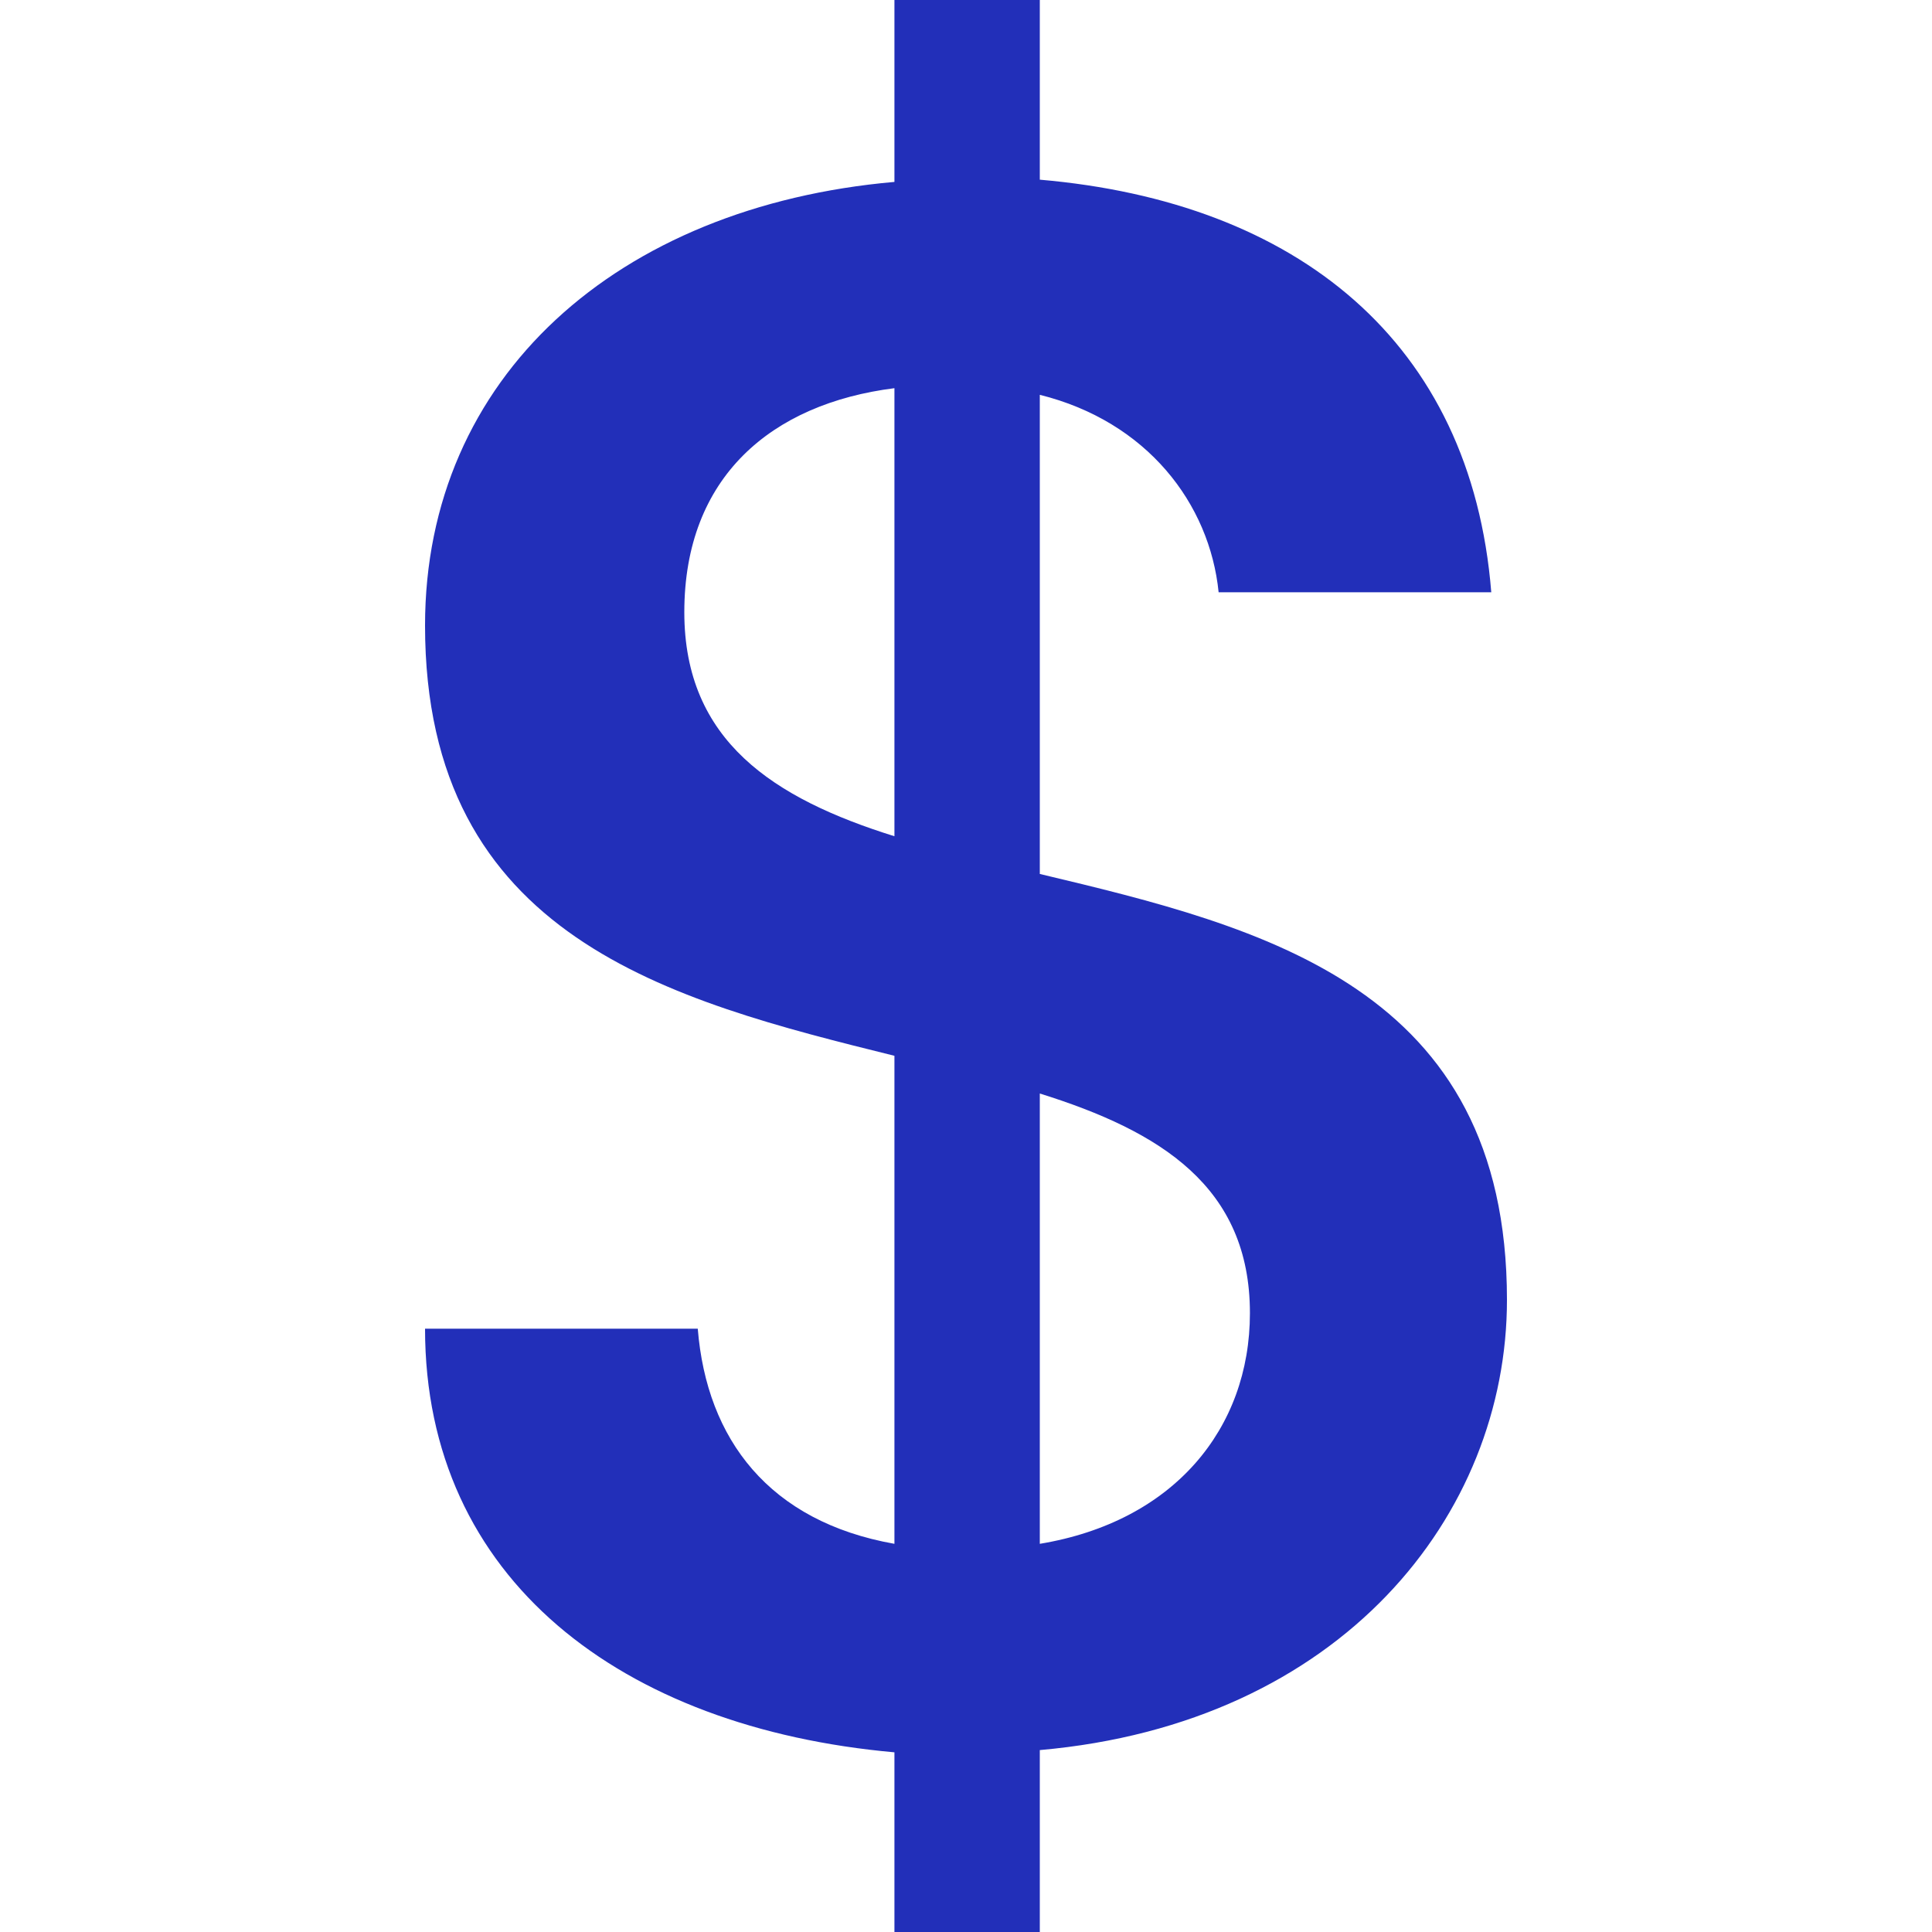
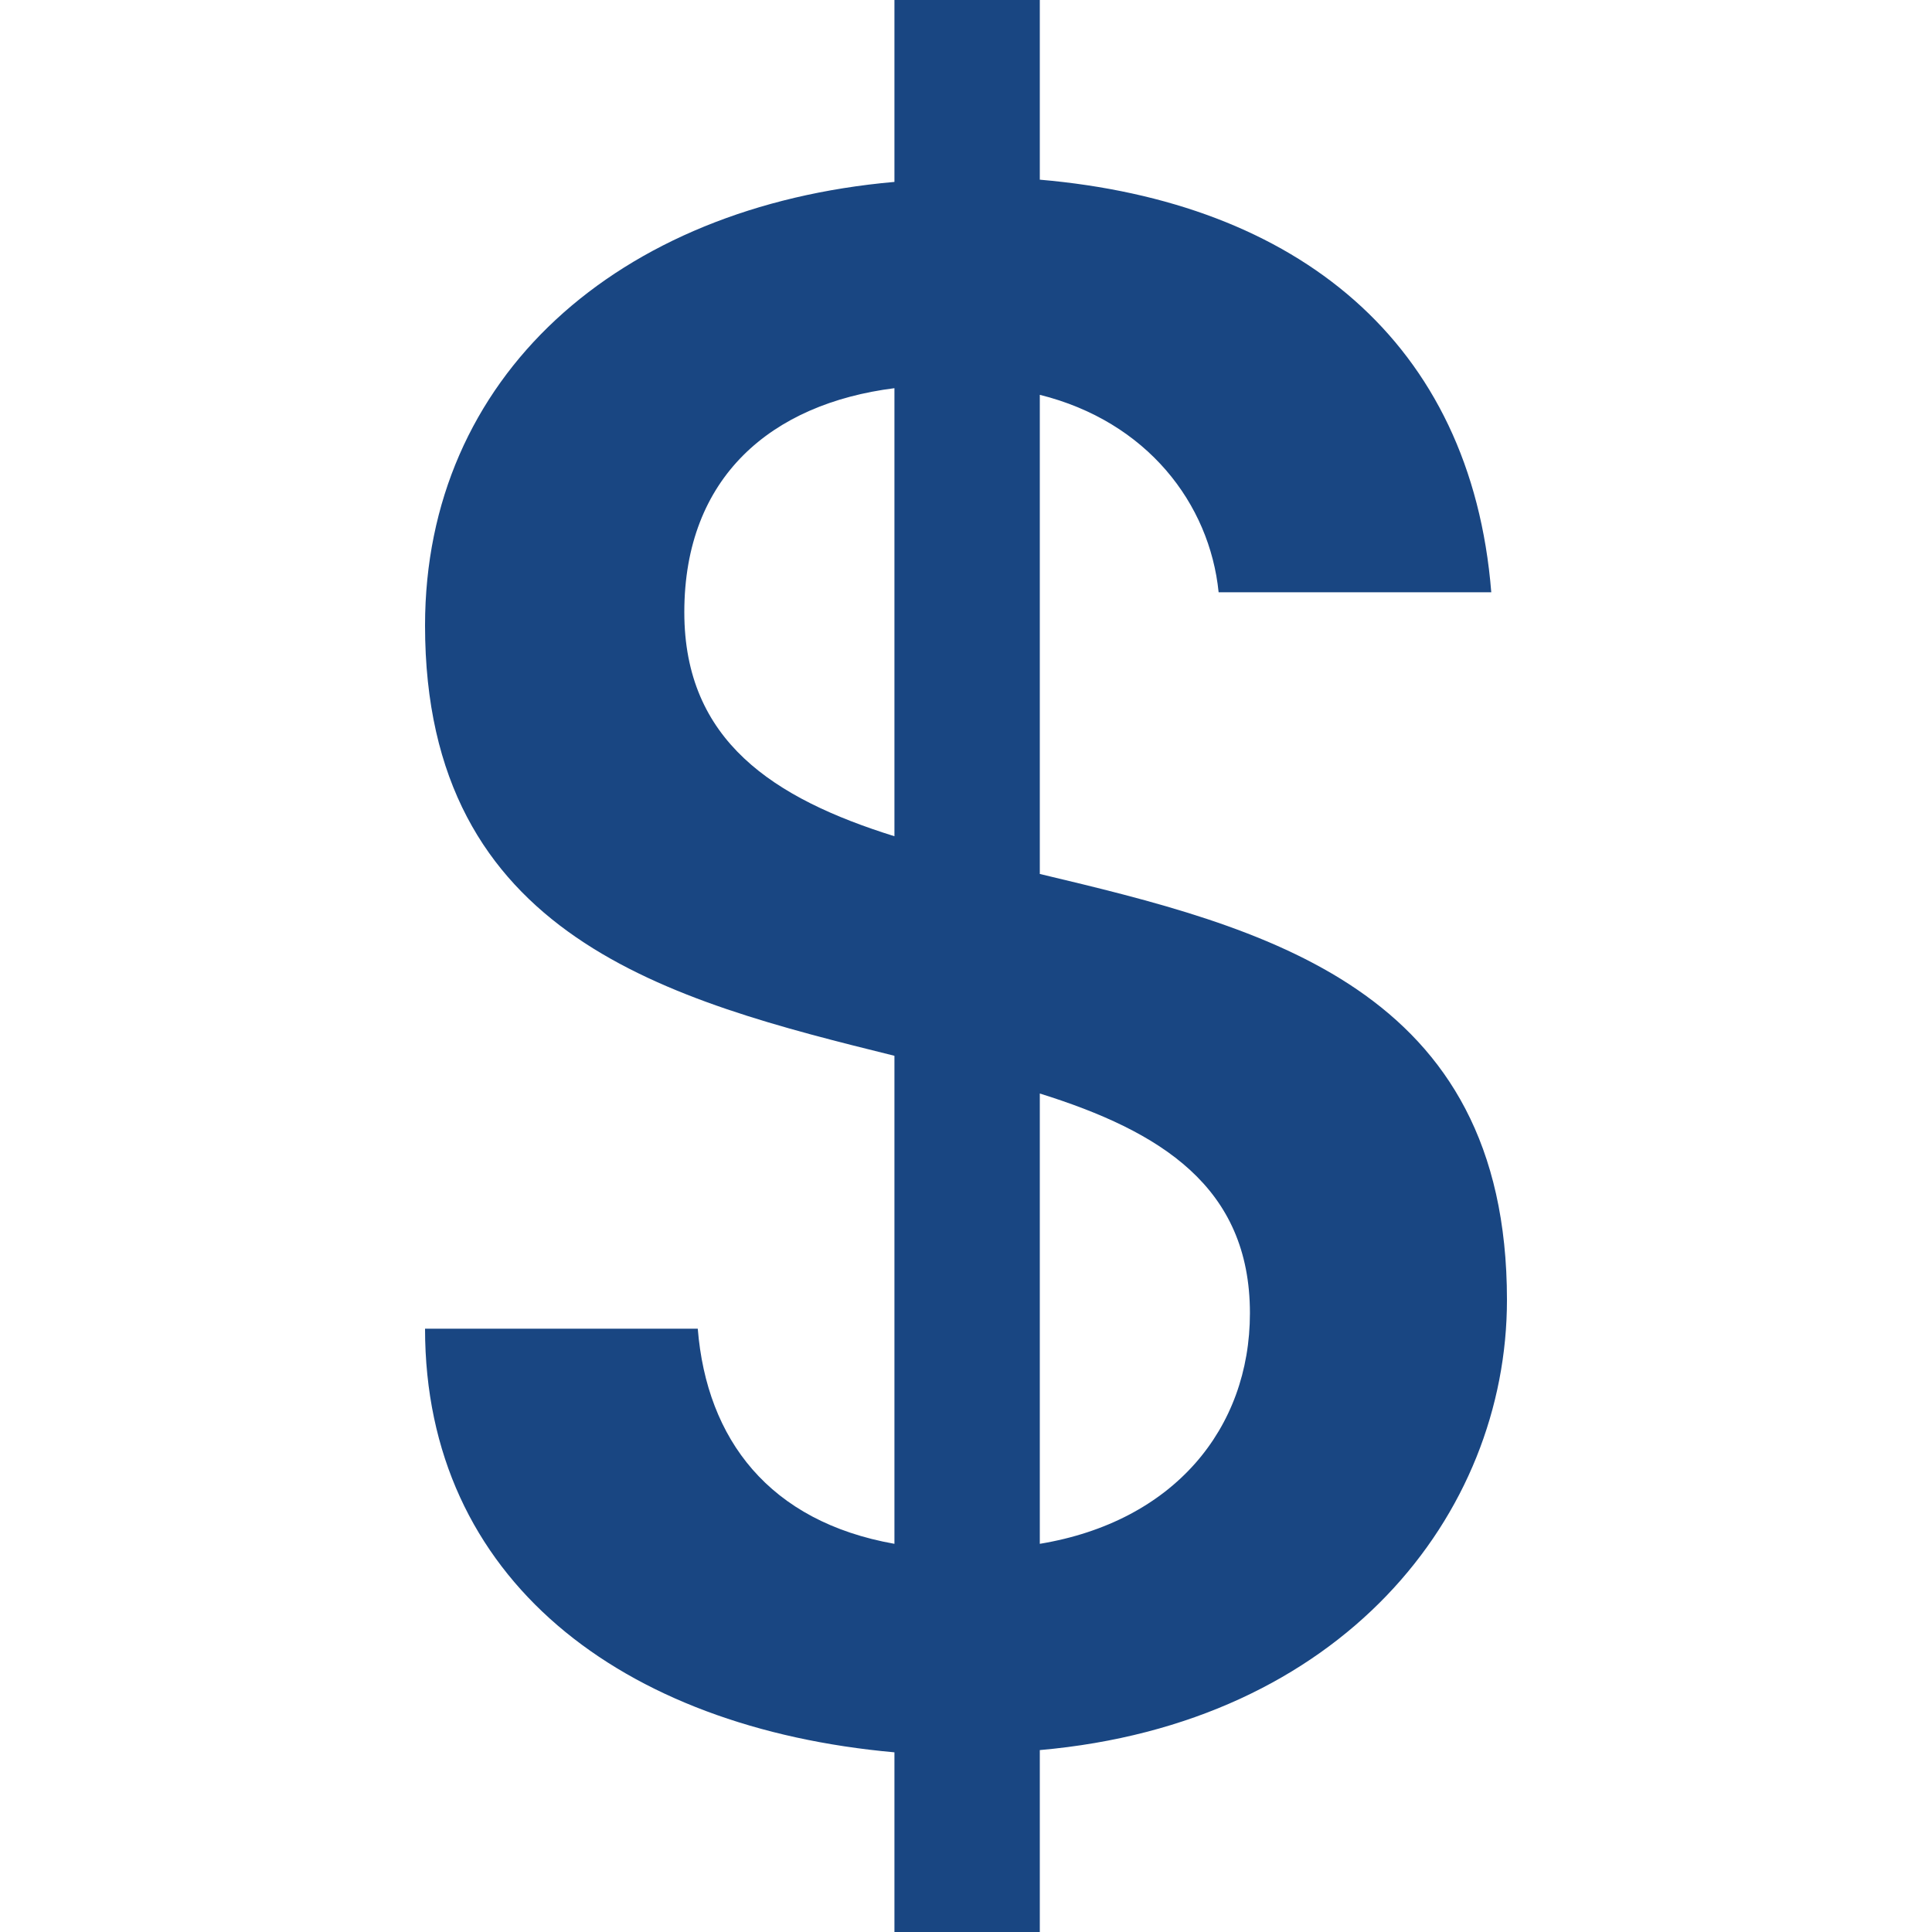
<svg xmlns="http://www.w3.org/2000/svg" width="24" height="24" viewBox="0 0 14 25" fill="none">
-   <path d="M6.074 25H7.955V22.646C11.86 22.302 14 19.604 14 16.82C14 12.773 10.847 11.998 7.955 11.309V5.109C9.343 5.454 10.153 6.516 10.269 7.664H13.797C13.537 4.42 11.281 2.612 7.955 2.325V0H6.074V2.354C2.488 2.669 0 4.879 0 8.094C0 12.141 3.182 12.945 6.074 13.662V19.977C4.455 19.69 3.645 18.628 3.529 17.193H0C0 20.436 2.545 22.359 6.074 22.675V25ZM10.674 16.992C10.674 18.485 9.69 19.69 7.955 19.977V14.15C9.517 14.638 10.674 15.356 10.674 16.992ZM3.355 7.922C3.355 6.171 4.483 5.224 6.074 5.023V10.821C4.512 10.333 3.355 9.587 3.355 7.922Z" fill="#222fb9" />
+   <path d="M6.074 25H7.955V22.646C11.86 22.302 14 19.604 14 16.82C14 12.773 10.847 11.998 7.955 11.309V5.109C9.343 5.454 10.153 6.516 10.269 7.664H13.797C13.537 4.42 11.281 2.612 7.955 2.325V0H6.074V2.354C2.488 2.669 0 4.879 0 8.094C0 12.141 3.182 12.945 6.074 13.662V19.977C4.455 19.69 3.645 18.628 3.529 17.193H0C0 20.436 2.545 22.359 6.074 22.675V25ZM10.674 16.992C10.674 18.485 9.69 19.69 7.955 19.977V14.15C9.517 14.638 10.674 15.356 10.674 16.992ZM3.355 7.922C3.355 6.171 4.483 5.224 6.074 5.023V10.821C4.512 10.333 3.355 9.587 3.355 7.922Z" fill="#194682" />
</svg>
